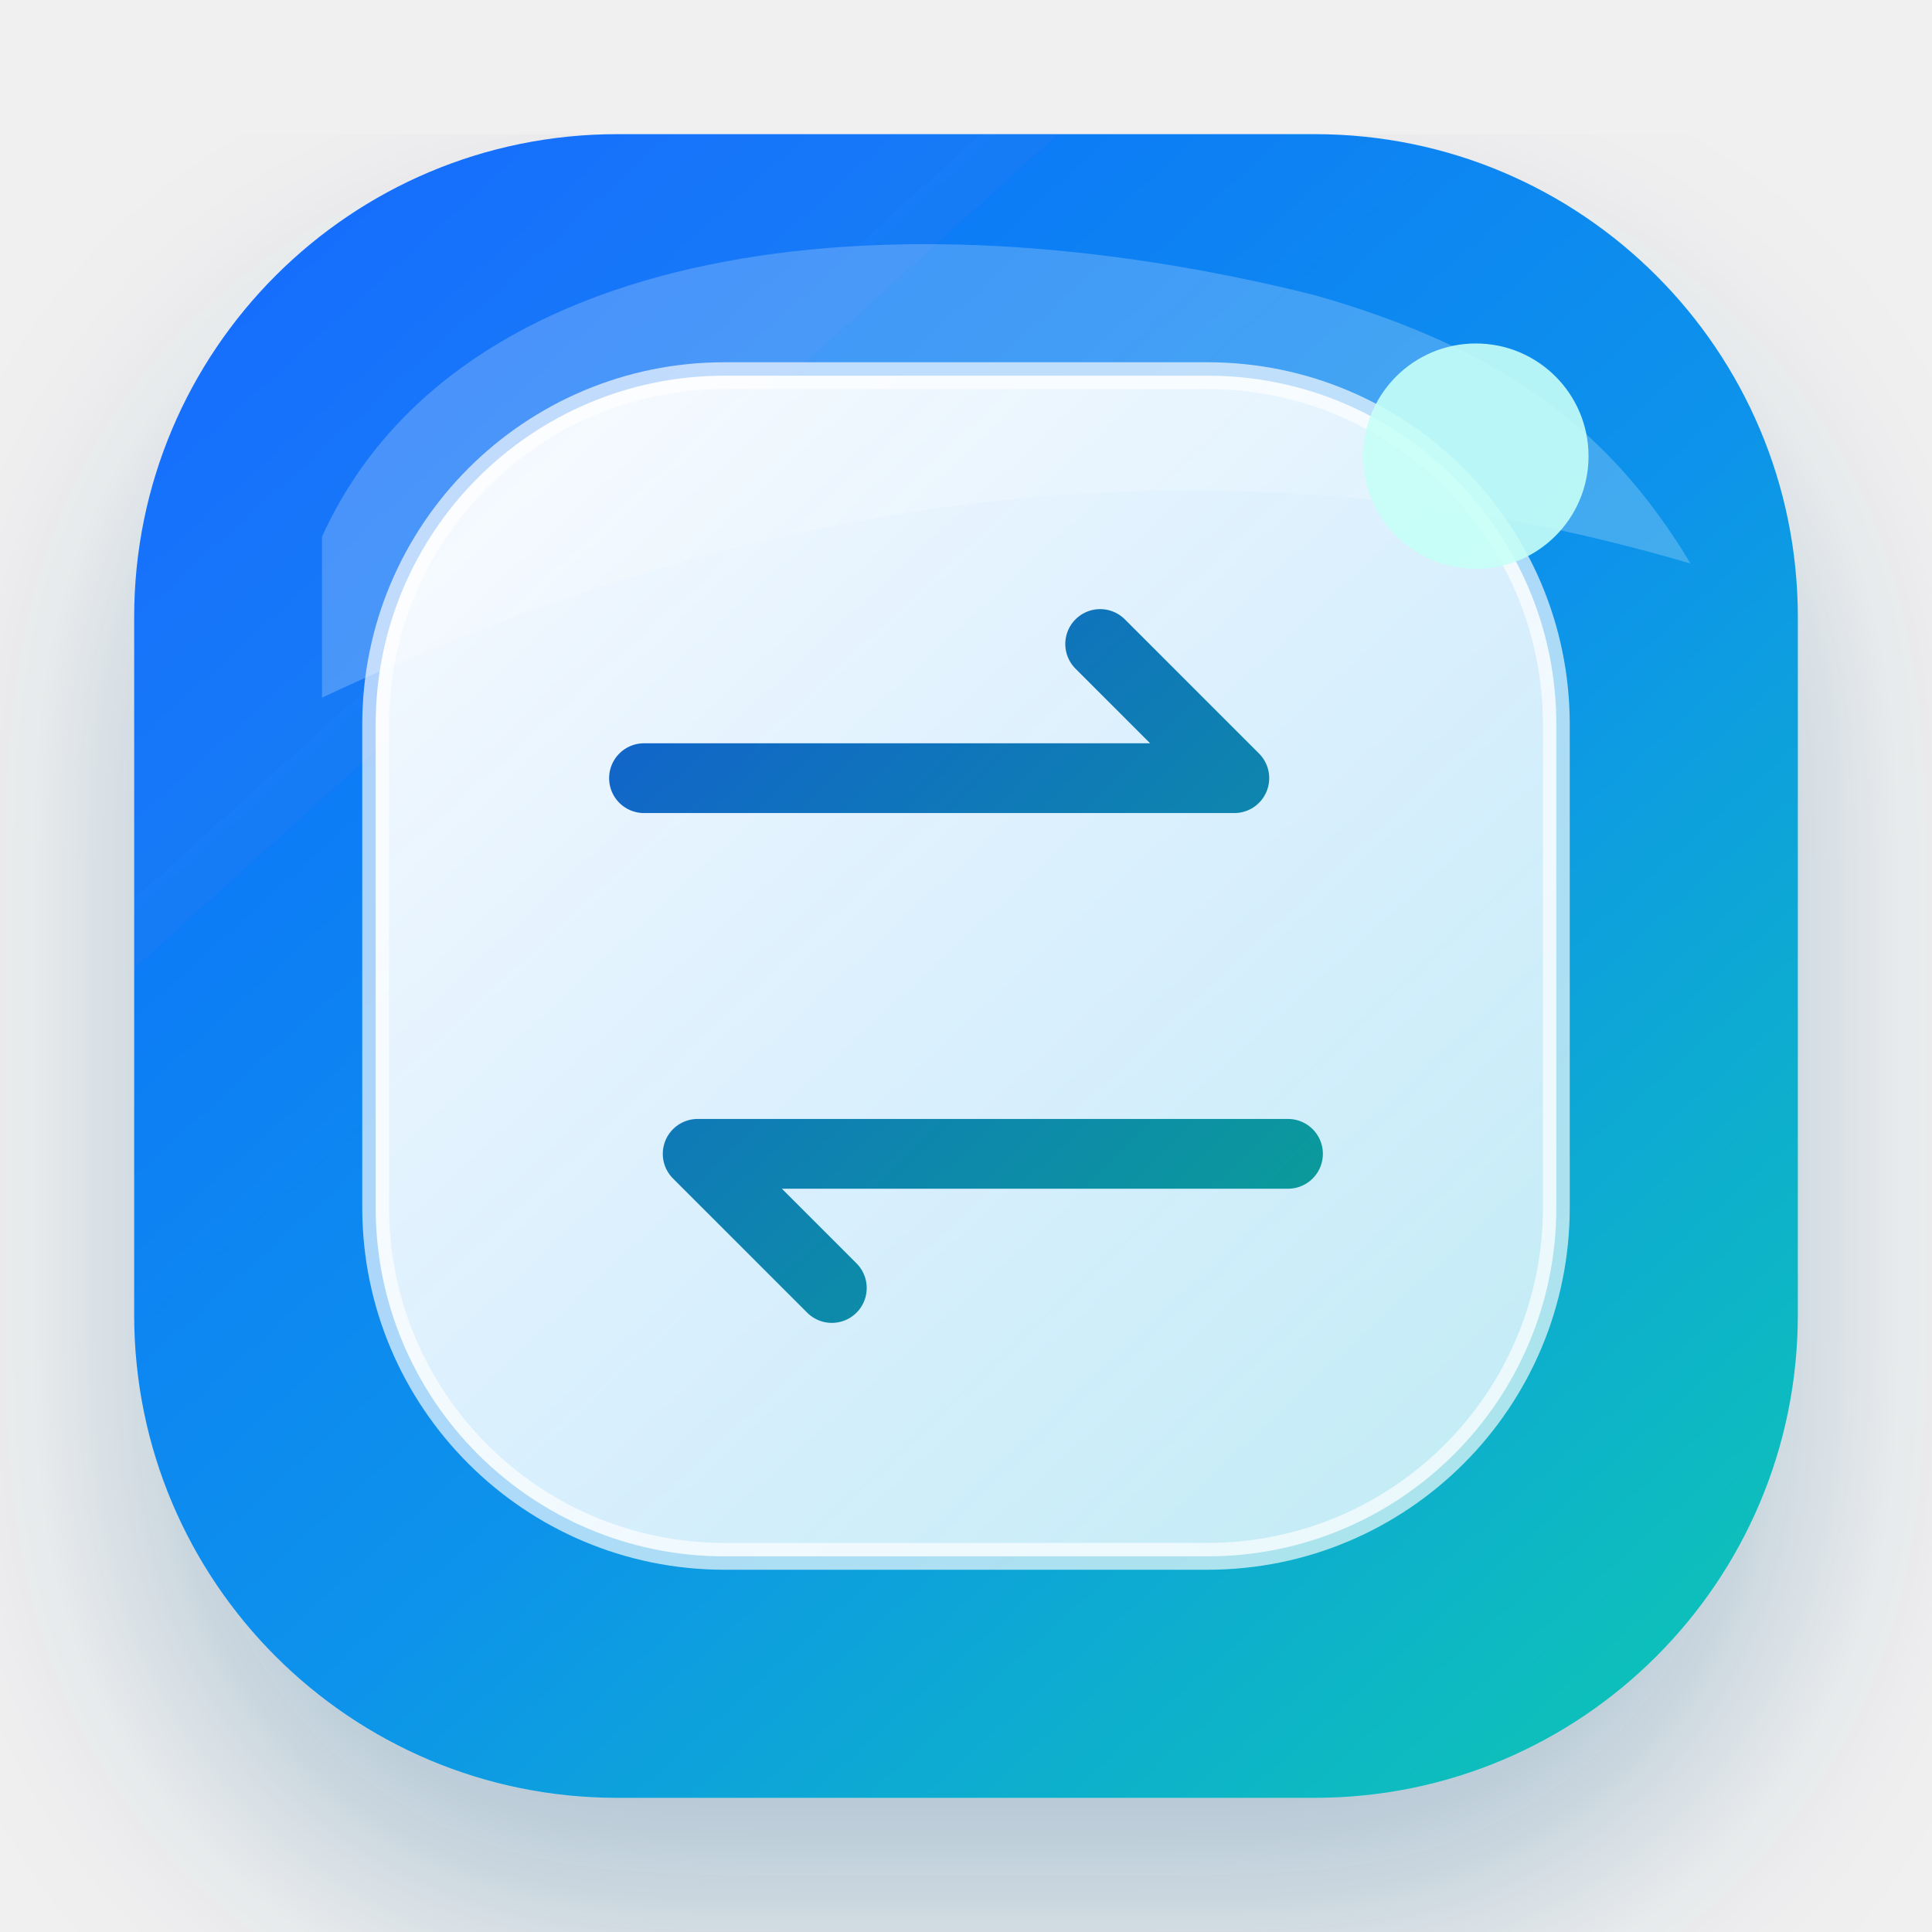
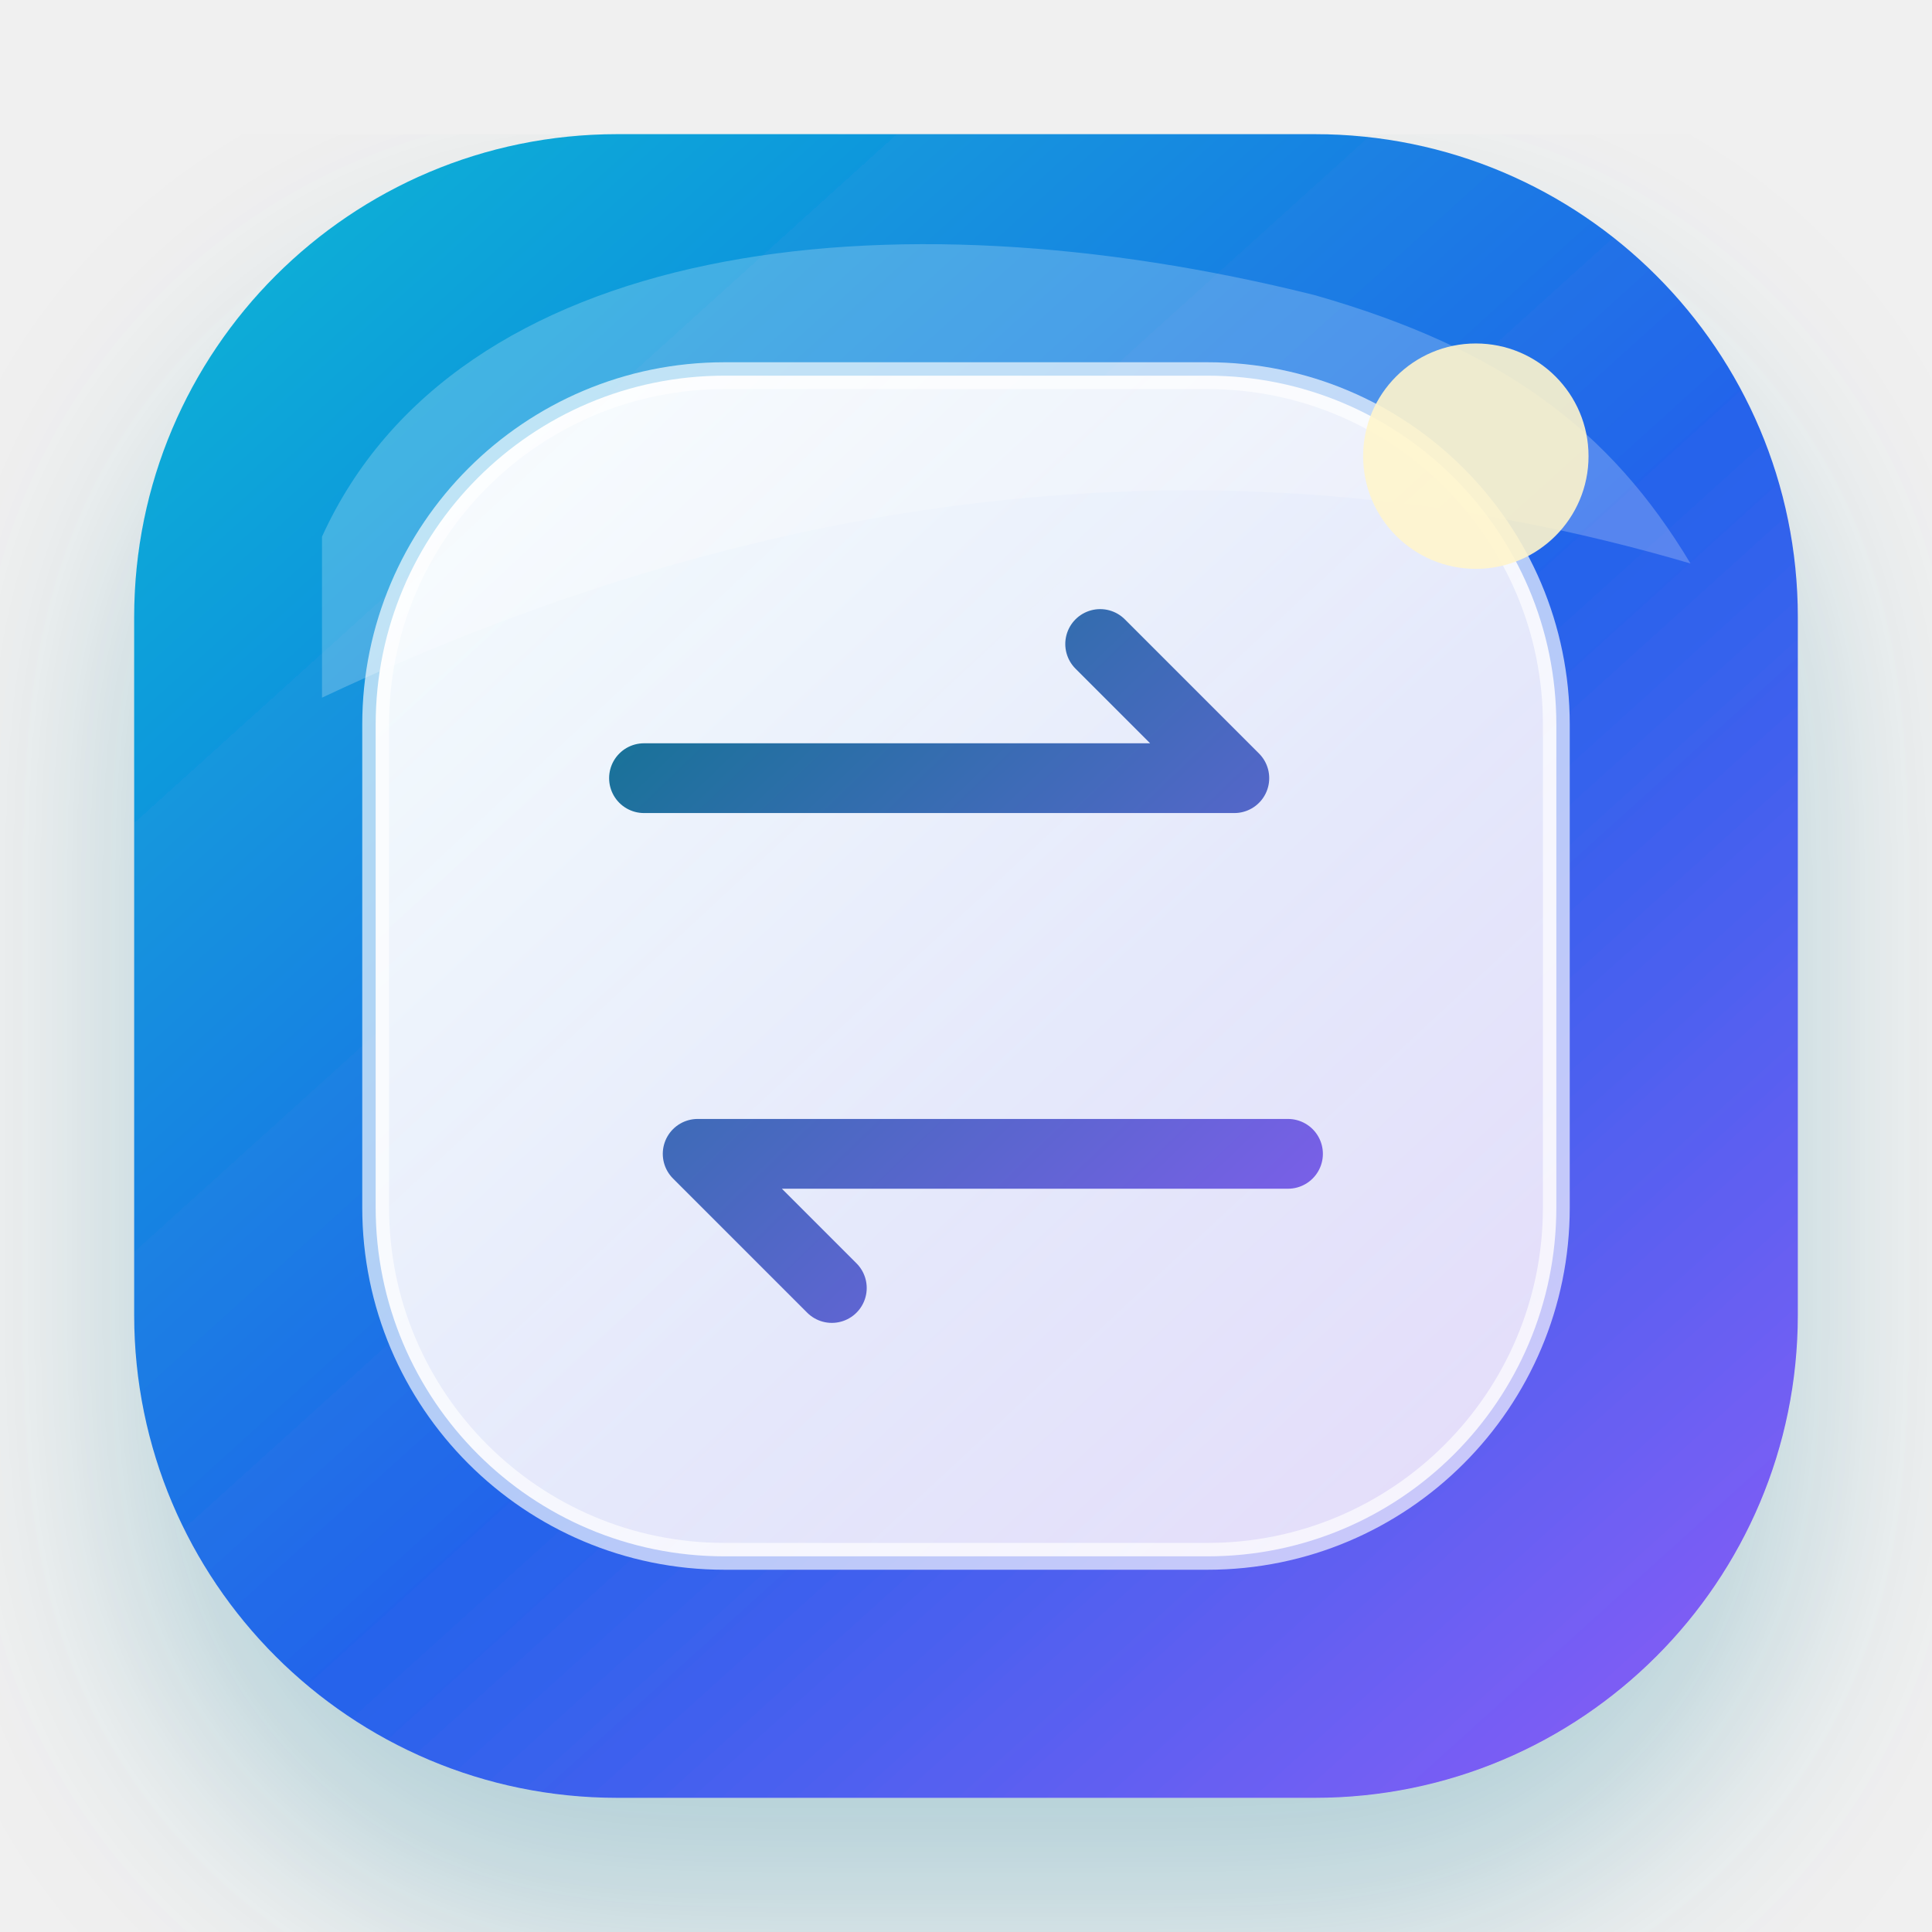
<svg xmlns="http://www.w3.org/2000/svg" viewBox="0 0 72 72" role="img" aria-label="Converters">
  <defs>
    <linearGradient id="bg" x1="8" y1="5" x2="64" y2="67" gradientUnits="userSpaceOnUse">
-       <stop stop-color="#1769ff" />
-       <stop offset=".55" stop-color="#0b93eb" />
-       <stop offset="1" stop-color="#12c7b3" />
+       <stop stop-color="#06b6d4" />
+       <stop offset=".55" stop-color="#2563eb" />
+       <stop offset="1" stop-color="#8b5cf6" />
    </linearGradient>
    <linearGradient id="glass" x1="17" y1="15" x2="57" y2="58" gradientUnits="userSpaceOnUse">
      <stop stop-color="#ffffff" stop-opacity=".96" />
-       <stop offset="1" stop-color="#e8f8ff" stop-opacity=".82" />
+       <stop offset="1" stop-color="#fff7fb" stop-opacity=".82" />
    </linearGradient>
    <linearGradient id="ink" x1="23" y1="23" x2="50" y2="51" gradientUnits="userSpaceOnUse">
-       <stop stop-color="#125fce" />
-       <stop offset="1" stop-color="#0aa493" />
+       <stop stop-color="#0e7490" />
+       <stop offset="1" stop-color="#8b5cf6" />
    </linearGradient>
    <filter id="ds" x="-30%" y="-30%" width="160%" height="175%">
-       <feDropShadow dx="0" dy="5" stdDeviation="4" flood-color="#0c4d84" flood-opacity=".25" />
+       <feDropShadow dx="0" dy="5" stdDeviation="4" flood-color="#0e7490" flood-opacity=".25" />
    </filter>
  </defs>
  <rect x="5" y="5" width="62" height="62" rx="18" fill="url(#bg)" filter="url(#ds)" />
  <path d="M12 20C17 9 33 7 49 11c7 2 11 5 14 10-17-5-34-3-51 5z" fill="#fff" opacity=".22" />
  <rect x="14" y="14" width="44" height="44" rx="13" fill="url(#glass)" stroke="#fff" stroke-opacity=".66" />
-   <circle cx="55" cy="17" r="4.2" fill="#c7fff7" opacity=".9" />
+   <circle cx="55" cy="17" r="4.2" fill="#fff5cc" opacity=".9" />
  <g fill="none" stroke="url(#ink)" stroke-width="2.6" stroke-linecap="round" stroke-linejoin="round">
    <path d="M24 29h22l-5-5M48 43H26l5 5" />
  </g>
</svg>
